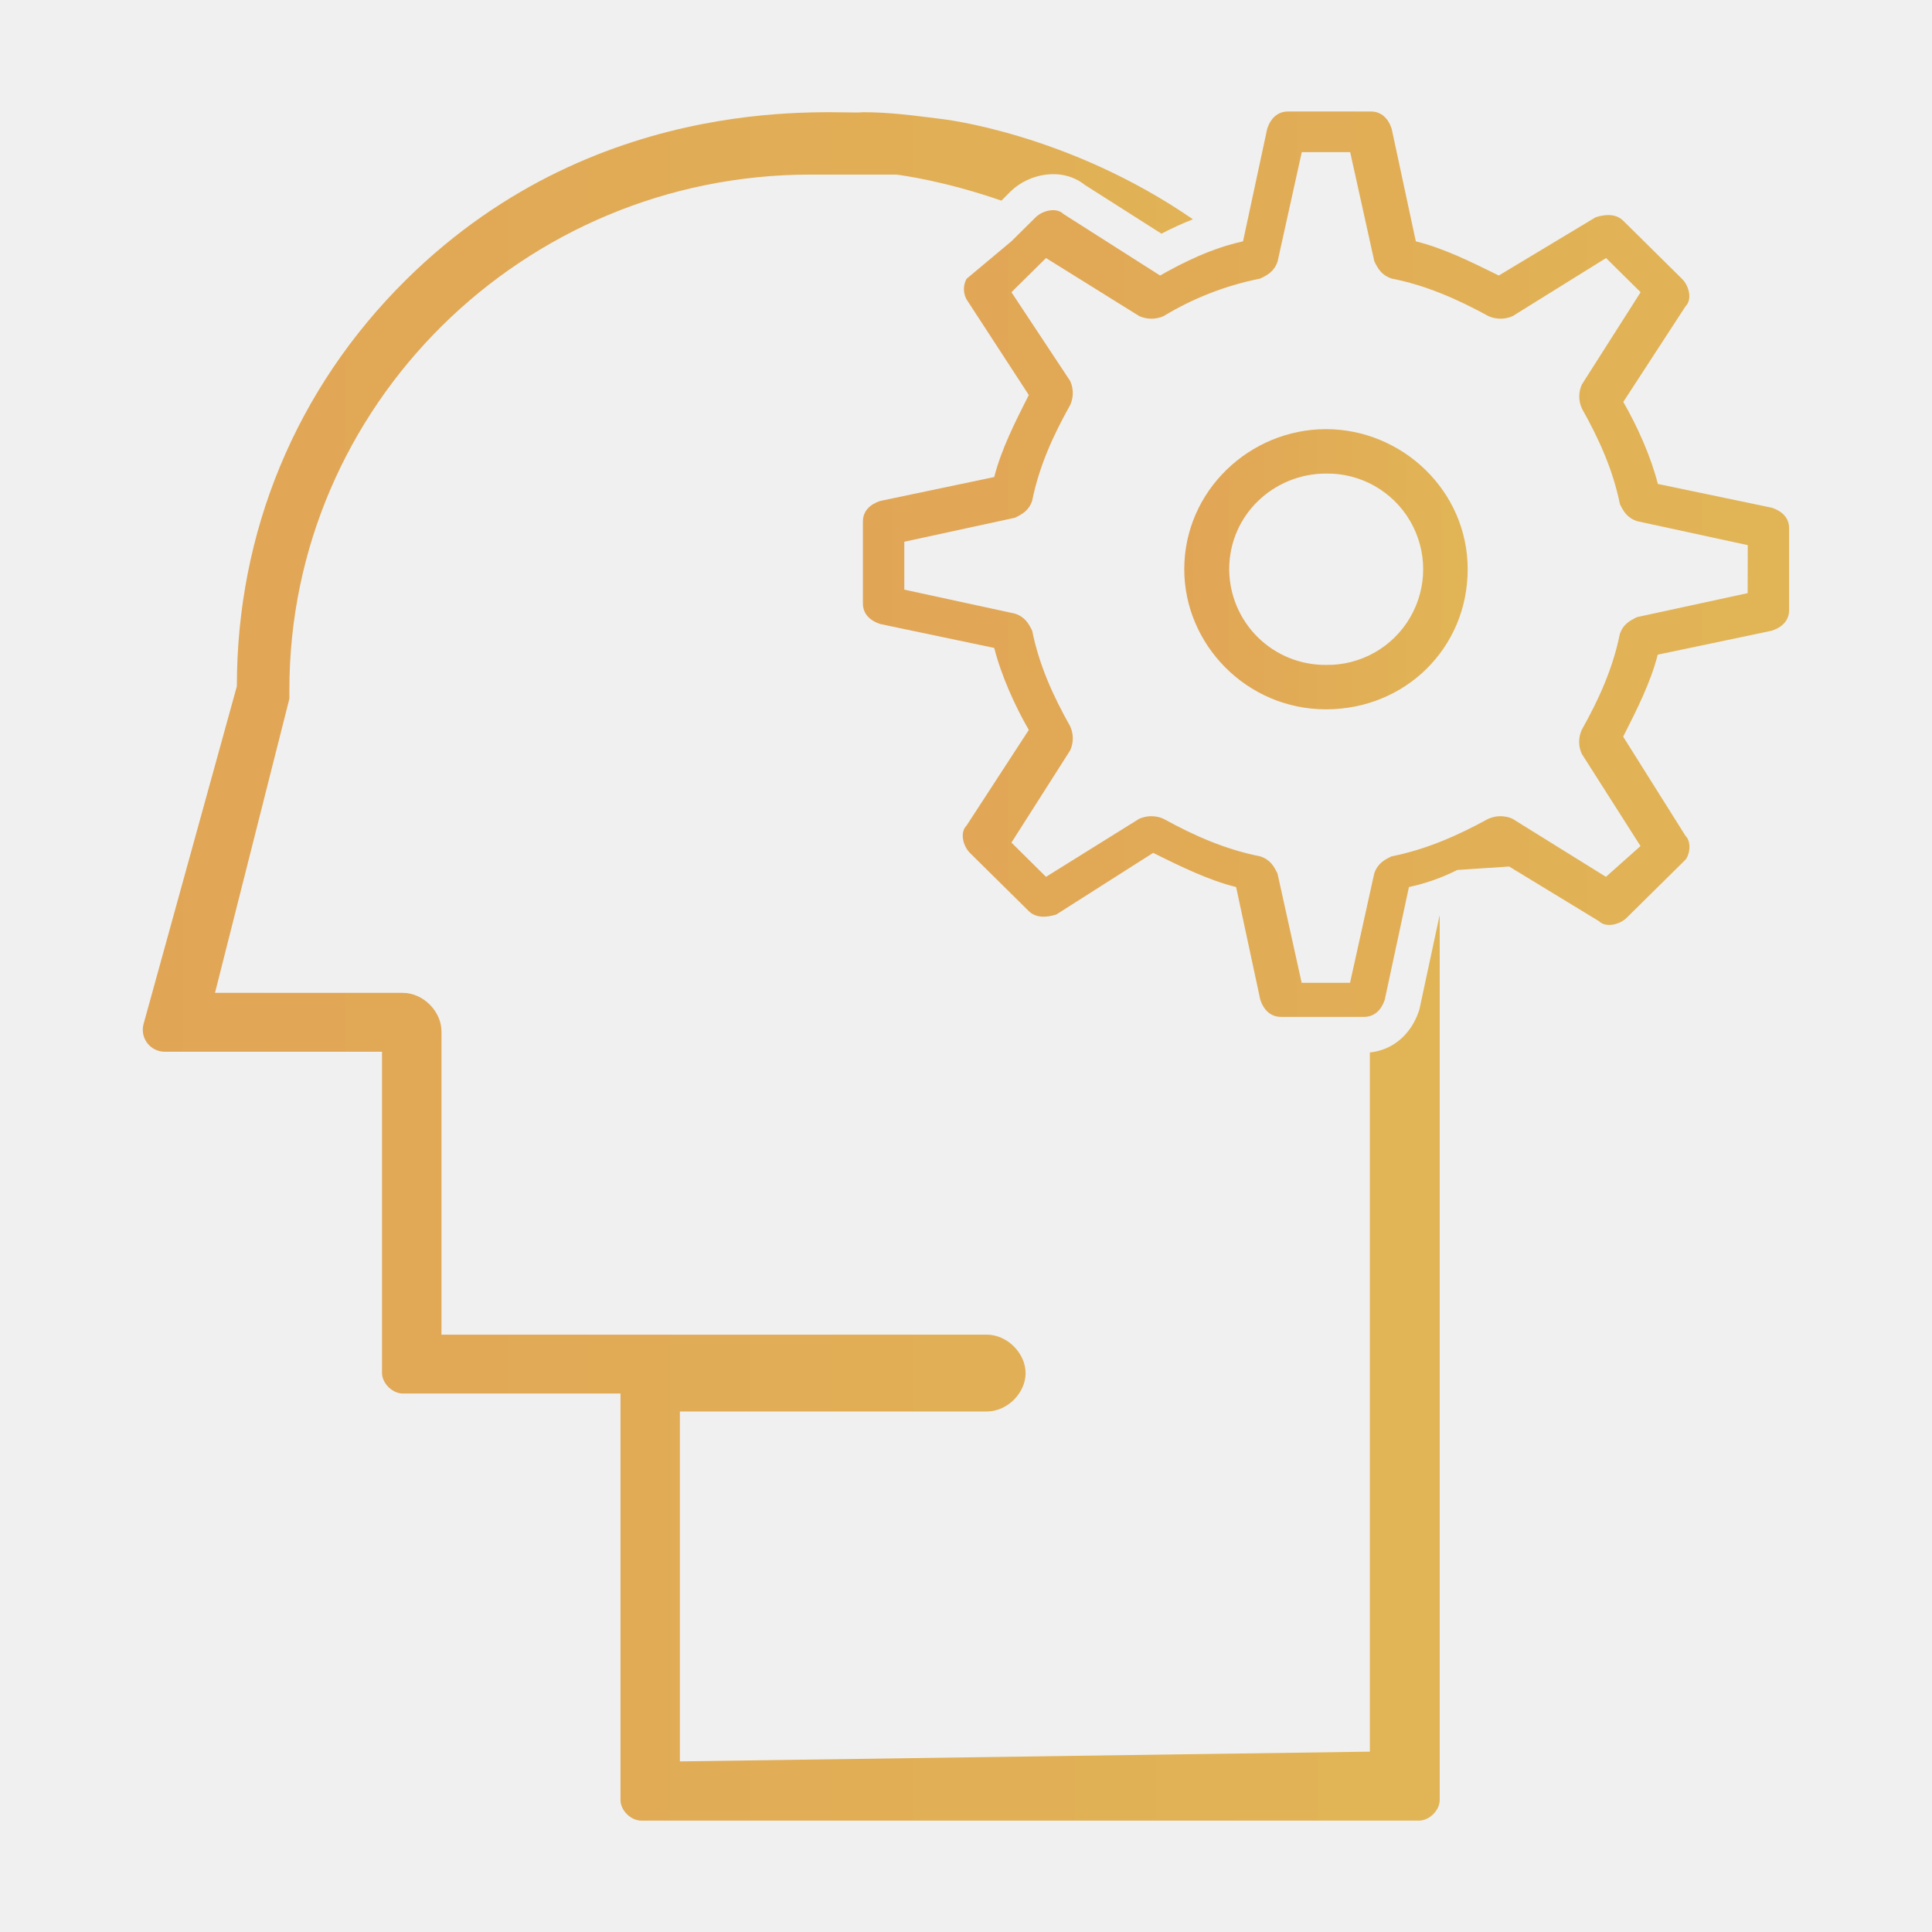
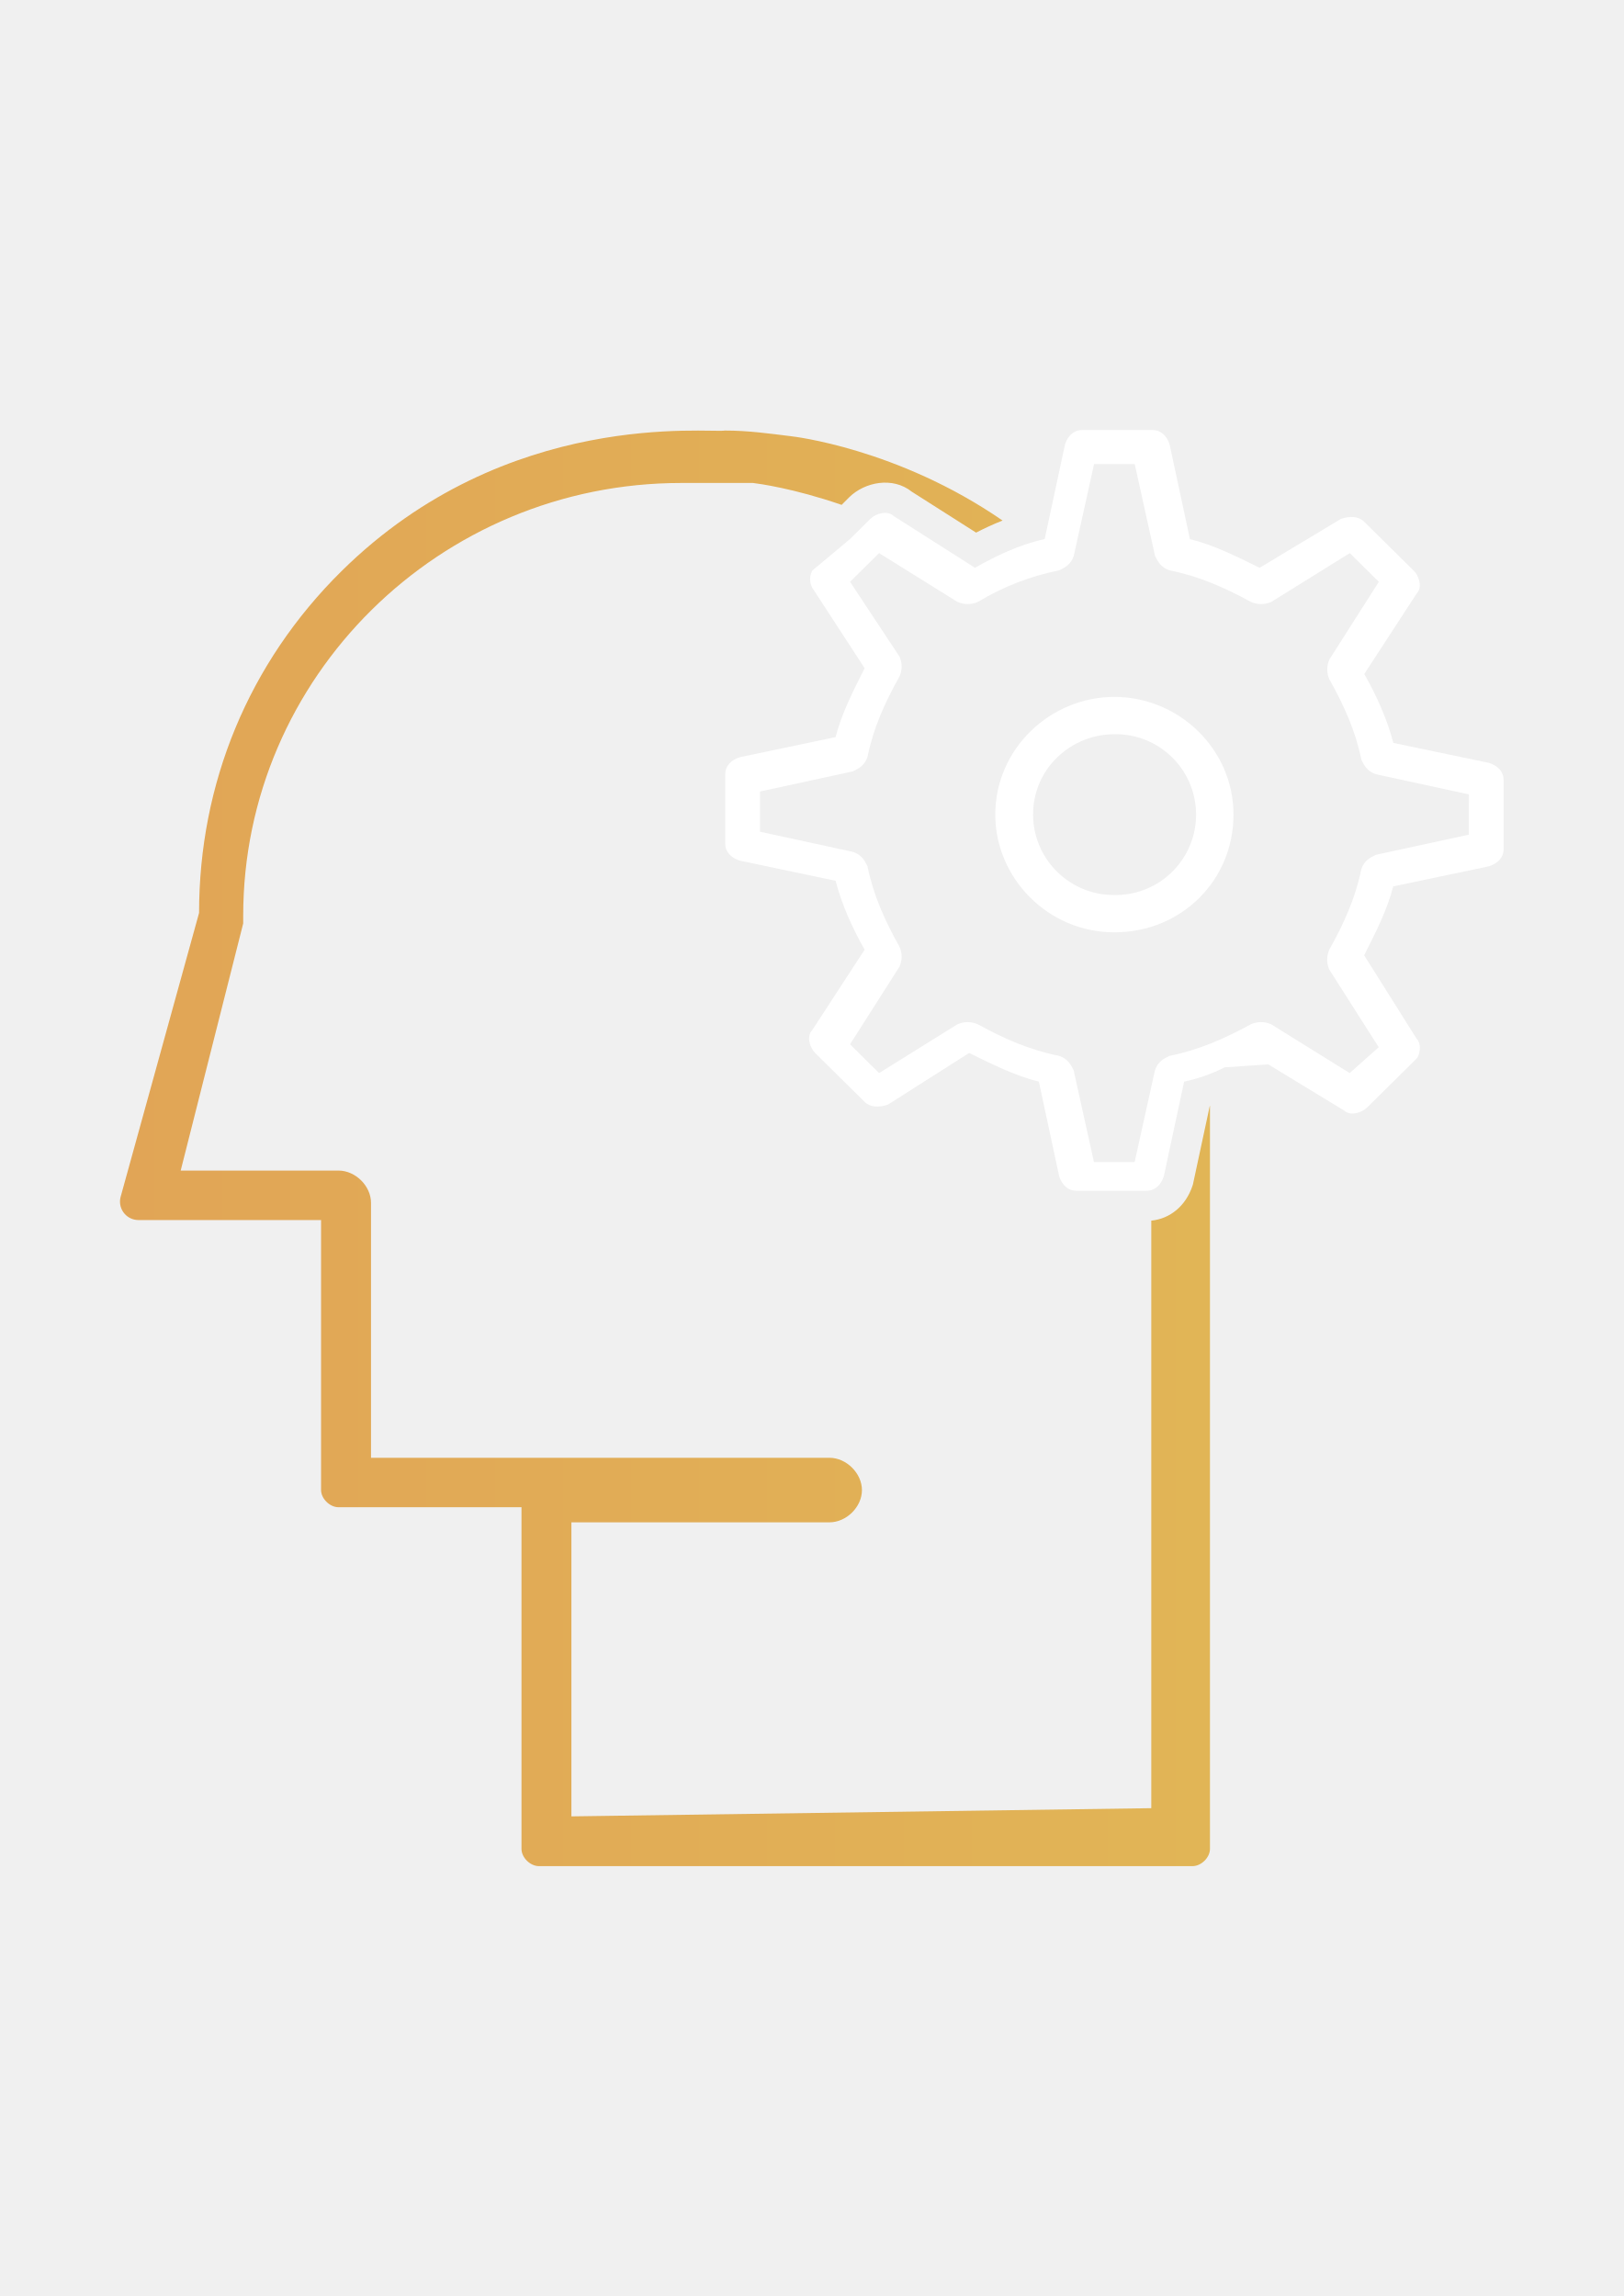
- <svg xmlns="http://www.w3.org/2000/svg" xmlns:xlink="http://www.w3.org/1999/xlink" viewBox="0 0 806.43 806.43">
-   <defs>
-     <linearGradient id="linear-gradient" x1="59.63" y1="403.39" x2="600.94" y2="403.39" gradientUnits="userSpaceOnUse">
-       <stop offset="0" stop-color="#e1a556" />
-       <stop offset="1" stop-color="#e1b556" />
-     </linearGradient>
-     <linearGradient id="linear-gradient-2" x1="360.15" y1="235.47" x2="746.8" y2="235.47" xlink:href="#linear-gradient" />
-     <linearGradient id="linear-gradient-3" x1="494.32" y1="237.61" x2="612.62" y2="237.61" xlink:href="#linear-gradient" />
-   </defs>
-   <g id="_1" data-name="1">
+ <svg xmlns="http://www.w3.org/2000/svg" version="1.1" id="Layer_1" x="0px" y="0px" width="595.28px" height="841.89px" viewBox="0 0 595.28 841.89" enable-background="new 0 0 595.28 841.89" xml:space="preserve">
+   <g id="_1">
    <g>
-       <path d="M592.48,421.3l-.27.83c-3.34,9.83-11,16.22-20.42,17.17V731.15l-288,4.07V589.16H411.94c8.45,0,16.15-7.65,16.15-16s-7.7-16.06-16.15-16.06H184.27V430.49c0-8.41-7.7-16.06-16.15-16.06H89.74l31.05-122.78v-3.78c0-118.55,97.6-215,217.56-215H374c2.66.32,20.31,2.68,44,10.88L421.73,80c7.8-7.69,21.7-10.34,31.06-2.83l32,20.36c4-2.07,8.42-4.14,13.14-6C445.73,55.49,393.18,49.69,393.18,49.69c-11.54-1.43-21.64-2.86-33.18-2.86-7.22,1.43-108.21-11.4-190.44,69.89-46.17,45.64-70.69,105.54-70.69,169.72l-39,141.19A9.16,9.16,0,0,0,68.57,439h90.89V573.11c0,4.28,4.33,8.55,8.66,8.55H259V751.39c0,4.27,4.32,8.55,8.65,8.55H592.29c4.31,0,8.65-4.28,8.65-8.55V382.32l-.1,0Z" style="fill: url(#linear-gradient)" />
+       <linearGradient id="SVGID_1_" gradientUnits="userSpaceOnUse" x1="59.574" y1="437.437" x2="600.917" y2="437.437" gradientTransform="matrix(0.7382 0 0 -0.7382 0.0167 743.972)">
+         <stop offset="0" style="stop-color:#E1A556" />
+         <stop offset="1" style="stop-color:#E1B556" />
+       </linearGradient>
+       <path fill="url(#SVGID_1_)" d="M437.349,434.295l-0.199,0.613c-2.465,7.256-8.12,11.973-15.073,12.674v215.434l-212.592,3.004    V558.203h94.596c6.238,0,11.921-5.647,11.921-11.811c0-6.164-5.684-11.855-11.921-11.855H136.022v-93.459    c0-6.208-5.684-11.855-11.921-11.855H66.243l22.92-90.632v-2.79c0-87.51,72.045-158.706,160.596-158.706h26.316    c1.964,0.236,14.992,1.978,32.479,8.031l2.753-2.768c5.758-5.676,16.018-7.633,22.927-2.089l23.621,15.029    c2.953-1.528,6.215-3.056,9.7-4.429c-38.532-26.604-77.323-30.885-77.323-30.885c-8.518-1.056-15.974-2.111-24.492-2.111    c-5.33,1.056-79.877-8.415-140.577,51.59c-34.081,33.69-52.181,77.906-52.181,125.282L44.194,438.967    c-0.902,3.624,1.305,7.293,4.929,8.194c0.489,0.122,0.99,0.188,1.493,0.199h67.092v98.996c0,3.159,3.196,6.311,6.393,6.311h67.085    v125.289c0,3.152,3.189,6.311,6.385,6.311h239.639c3.181,0,6.385-3.159,6.385-6.311V405.521h-0.074L437.349,434.295z" />
      <g>
-         <path d="M739.59,211.93,692,202c-2.88-11.41-8.65-24.25-14.43-34.23l26-39.94c2.88-2.84,1.45-8.55-1.45-11.4L677.54,92.13c-2.88-2.85-7.21-2.85-11.53-1.43L625.6,115c-11.53-5.7-23.07-11.41-34.62-14.26l-10.1-47.06c-1.43-4.29-4.33-7.14-8.65-7.14H537.61c-4.33,0-7.22,2.85-8.66,7.14l-10.1,47.06c-13,2.85-24.53,8.56-34.63,14.26L443.83,89.28c-2.89-2.85-8.66-1.43-11.55,1.42l-10.1,10-18.75,15.69a9,9,0,0,0,0,8.56l26,39.93c-5.78,11.4-11.54,22.82-14.43,34.23l-47.62,10c-4.32,1.43-7.2,4.28-7.2,8.56v34.23c0,4.27,2.88,7.13,7.2,8.56l47.62,10c2.89,11.41,8.65,24.24,14.43,34.22l-26,39.94c-2.89,2.85-1.44,8.56,1.44,11.41l24.53,24.25c2.88,2.84,7.21,2.84,11.54,1.42L481.33,356c11.55,5.7,23.09,11.41,34.63,14.26l10.1,47.07c1.44,4.28,4.33,7.13,8.65,7.13h34.63c4.33,0,7.21-2.85,8.66-7.13l10.1-47.07a84.15,84.15,0,0,0,20.19-7.13l21.65-1.43,37.5,22.82c2.89,2.86,8.67,1.43,11.55-1.43l24.53-24.24c1.45-1.42,2.88-7.13,0-10l-26-41.36c5.78-11.41,11.55-22.82,14.43-34.23l47.62-10c4.32-1.42,7.21-4.27,7.21-8.55V220.49C746.8,216.21,743.91,213.36,739.59,211.93Zm-10.11,35.65-46.16,10c-2.88,1.43-5.78,2.86-7.21,7.13-2.89,14.26-8.67,27.1-15.88,39.93a12.09,12.09,0,0,0,0,10l24.53,38.51L670.33,366l-39-24.24a12.4,12.4,0,0,0-10.09,0c-13,7.13-26,12.83-40.41,15.69-2.88,1.42-5.76,2.85-7.21,7.13l-10.1,45.64h-20.2l-10.09-45.64c-1.45-2.86-2.89-5.71-7.22-7.13-14.43-2.86-27.41-8.56-40.4-15.69a12.43,12.43,0,0,0-10.1,0L436.61,366,422.18,351.7l24.53-38.51a12.07,12.07,0,0,0,0-10c-7.22-12.84-13-25.67-15.87-39.94-1.44-2.84-2.89-5.7-7.22-7.13l-46.16-10v-20l46.16-10c2.89-1.43,5.78-2.85,7.22-7.13,2.88-14.26,8.65-27.1,15.87-39.94a12.07,12.07,0,0,0,0-10l-24.53-37.08,14.43-14.26,38.95,24.25a12.51,12.51,0,0,0,10.1,0,125.23,125.23,0,0,1,40.4-15.69c2.89-1.43,5.77-2.86,7.22-7.13l10.09-45.64h20.2l10.1,45.64c1.45,2.84,2.88,5.7,7.21,7.13,14.43,2.85,27.41,8.56,40.41,15.69a12.48,12.48,0,0,0,10.09,0l39-24.25,14.43,14.26-24.53,38.51a12.07,12.07,0,0,0,0,10c7.21,12.84,13,25.68,15.88,39.94,1.43,2.85,2.88,5.7,7.21,7.13l46.16,10Z" style="fill: url(#linear-gradient-2)" />
-         <path d="M553.47,179.13c-31.74,0-59.15,25.67-59.15,58.48,0,31.37,26,58.47,59.15,58.47s59.15-25.67,59.15-58.47S585.21,179.13,553.47,179.13Zm0,98.41a40.09,40.09,0,0,1-40.39-39.93c0-22.83,18.75-39.94,40.39-39.94a39.94,39.94,0,1,1,0,79.87Z" style="fill: url(#linear-gradient-3)" />
+         <path fill="#FFFFFF" d="M545.941,279.745l-35.129-7.33c-2.126-8.422-6.385-17.901-10.652-25.267l19.192-29.482     c2.126-2.096,1.07-6.311-1.07-8.415l-18.144-17.937c-2.126-2.104-5.322-2.104-8.511-1.056l-29.829,17.937     c-8.511-4.208-17.03-8.422-25.555-10.526l-7.455-34.738c-1.056-3.167-3.196-5.271-6.385-5.271h-25.555     c-3.196,0-5.33,2.104-6.393,5.271l-7.455,34.738c-9.596,2.104-18.107,6.319-25.563,10.526l-29.815-18.986     c-2.133-2.104-6.393-1.056-8.526,1.048l-7.455,7.382l-13.841,11.582c-1.066,1.971-1.066,4.347,0,6.319l19.192,29.475     c-4.267,8.415-8.518,16.845-10.652,25.267l-35.152,7.382c-3.189,1.056-5.315,3.159-5.315,6.319v25.267     c0,3.152,2.126,5.263,5.315,6.319l35.152,7.382c2.133,8.422,6.385,17.893,10.652,25.26l-19.192,29.482     c-2.133,2.104-1.063,6.319,1.063,8.422l18.107,17.901c2.126,2.096,5.322,2.096,8.518,1.048l29.815-18.971     c8.526,4.208,17.044,8.422,25.563,10.526l7.455,34.746c1.063,3.159,3.196,5.263,6.385,5.263h25.563     c3.196,0,5.322-2.104,6.393-5.263l7.455-34.746c5.172-1.113,10.18-2.881,14.904-5.263l15.981-1.056l27.681,16.845     c2.133,2.111,6.4,1.056,8.526-1.056l18.107-17.893c1.07-1.048,2.126-5.263,0-7.382l-19.192-30.531     c4.267-8.422,8.526-16.845,10.652-25.267l35.151-7.382c3.189-1.048,5.322-3.152,5.322-6.311v-25.26     C551.263,282.904,549.13,280.8,545.941,279.745z M538.478,306.06l-34.074,7.382c-2.126,1.056-4.267,2.111-5.322,5.263     c-2.133,10.526-6.4,20.004-11.722,29.475c-1.065,2.345-1.065,5.036,0,7.382l18.107,28.427l-10.652,9.485l-28.789-17.893     c-2.37-1.056-5.078-1.056-7.448,0c-9.596,5.263-19.192,9.471-29.829,11.582c-2.126,1.048-4.252,2.104-5.322,5.263l-7.455,33.69     h-14.911l-7.448-33.69c-1.07-2.111-2.133-4.215-5.33-5.263c-10.652-2.111-20.233-6.319-29.822-11.582     c-2.373-1.055-5.082-1.055-7.455,0l-28.715,17.893l-10.652-10.556l18.107-28.427c1.067-2.345,1.067-5.037,0-7.382     c-5.33-9.478-9.596-18.949-11.715-29.482c-1.063-2.096-2.133-4.208-5.33-5.263l-34.074-7.382v-14.763l34.074-7.382     c2.133-1.056,4.267-2.104,5.33-5.263c2.126-10.526,6.385-20.004,11.715-29.482c1.067-2.345,1.067-5.037,0-7.382l-18.107-27.371     l10.652-10.526l28.752,17.901c2.375,1.048,5.081,1.048,7.455,0c9.192-5.564,19.284-9.484,29.822-11.582     c2.133-1.056,4.259-2.111,5.33-5.263l7.448-33.69h14.911l7.455,33.69c1.07,2.096,2.126,4.208,5.322,5.263     c10.652,2.104,20.233,6.319,29.829,11.582c2.372,1.048,5.076,1.048,7.448,0l28.789-17.901l10.652,10.526l-18.107,28.427     c-1.067,2.345-1.067,5.037,0,7.382c5.322,9.478,9.596,18.956,11.722,29.482c1.056,2.104,2.126,4.208,5.322,5.263l34.074,7.382     L538.478,306.06z" />
+         <path fill="#FFFFFF" d="M408.553,255.533c-23.429,0-43.663,18.949-43.663,43.168c0,23.156,19.192,43.161,43.663,43.161     c24.47,0,43.663-18.949,43.663-43.161C452.216,274.489,431.983,255.533,408.553,255.533z M408.553,328.176     c-16.343,0.122-29.692-13.027-29.814-29.371c0-0.035,0-0.07-0.001-0.104c0-16.852,13.841-29.482,29.815-29.482     c16.281-0.258,29.688,12.732,29.945,29.012c0.258,16.281-12.732,29.688-29.012,29.945     C409.175,328.181,408.864,328.181,408.553,328.176z" />
      </g>
    </g>
  </g>
</svg>
